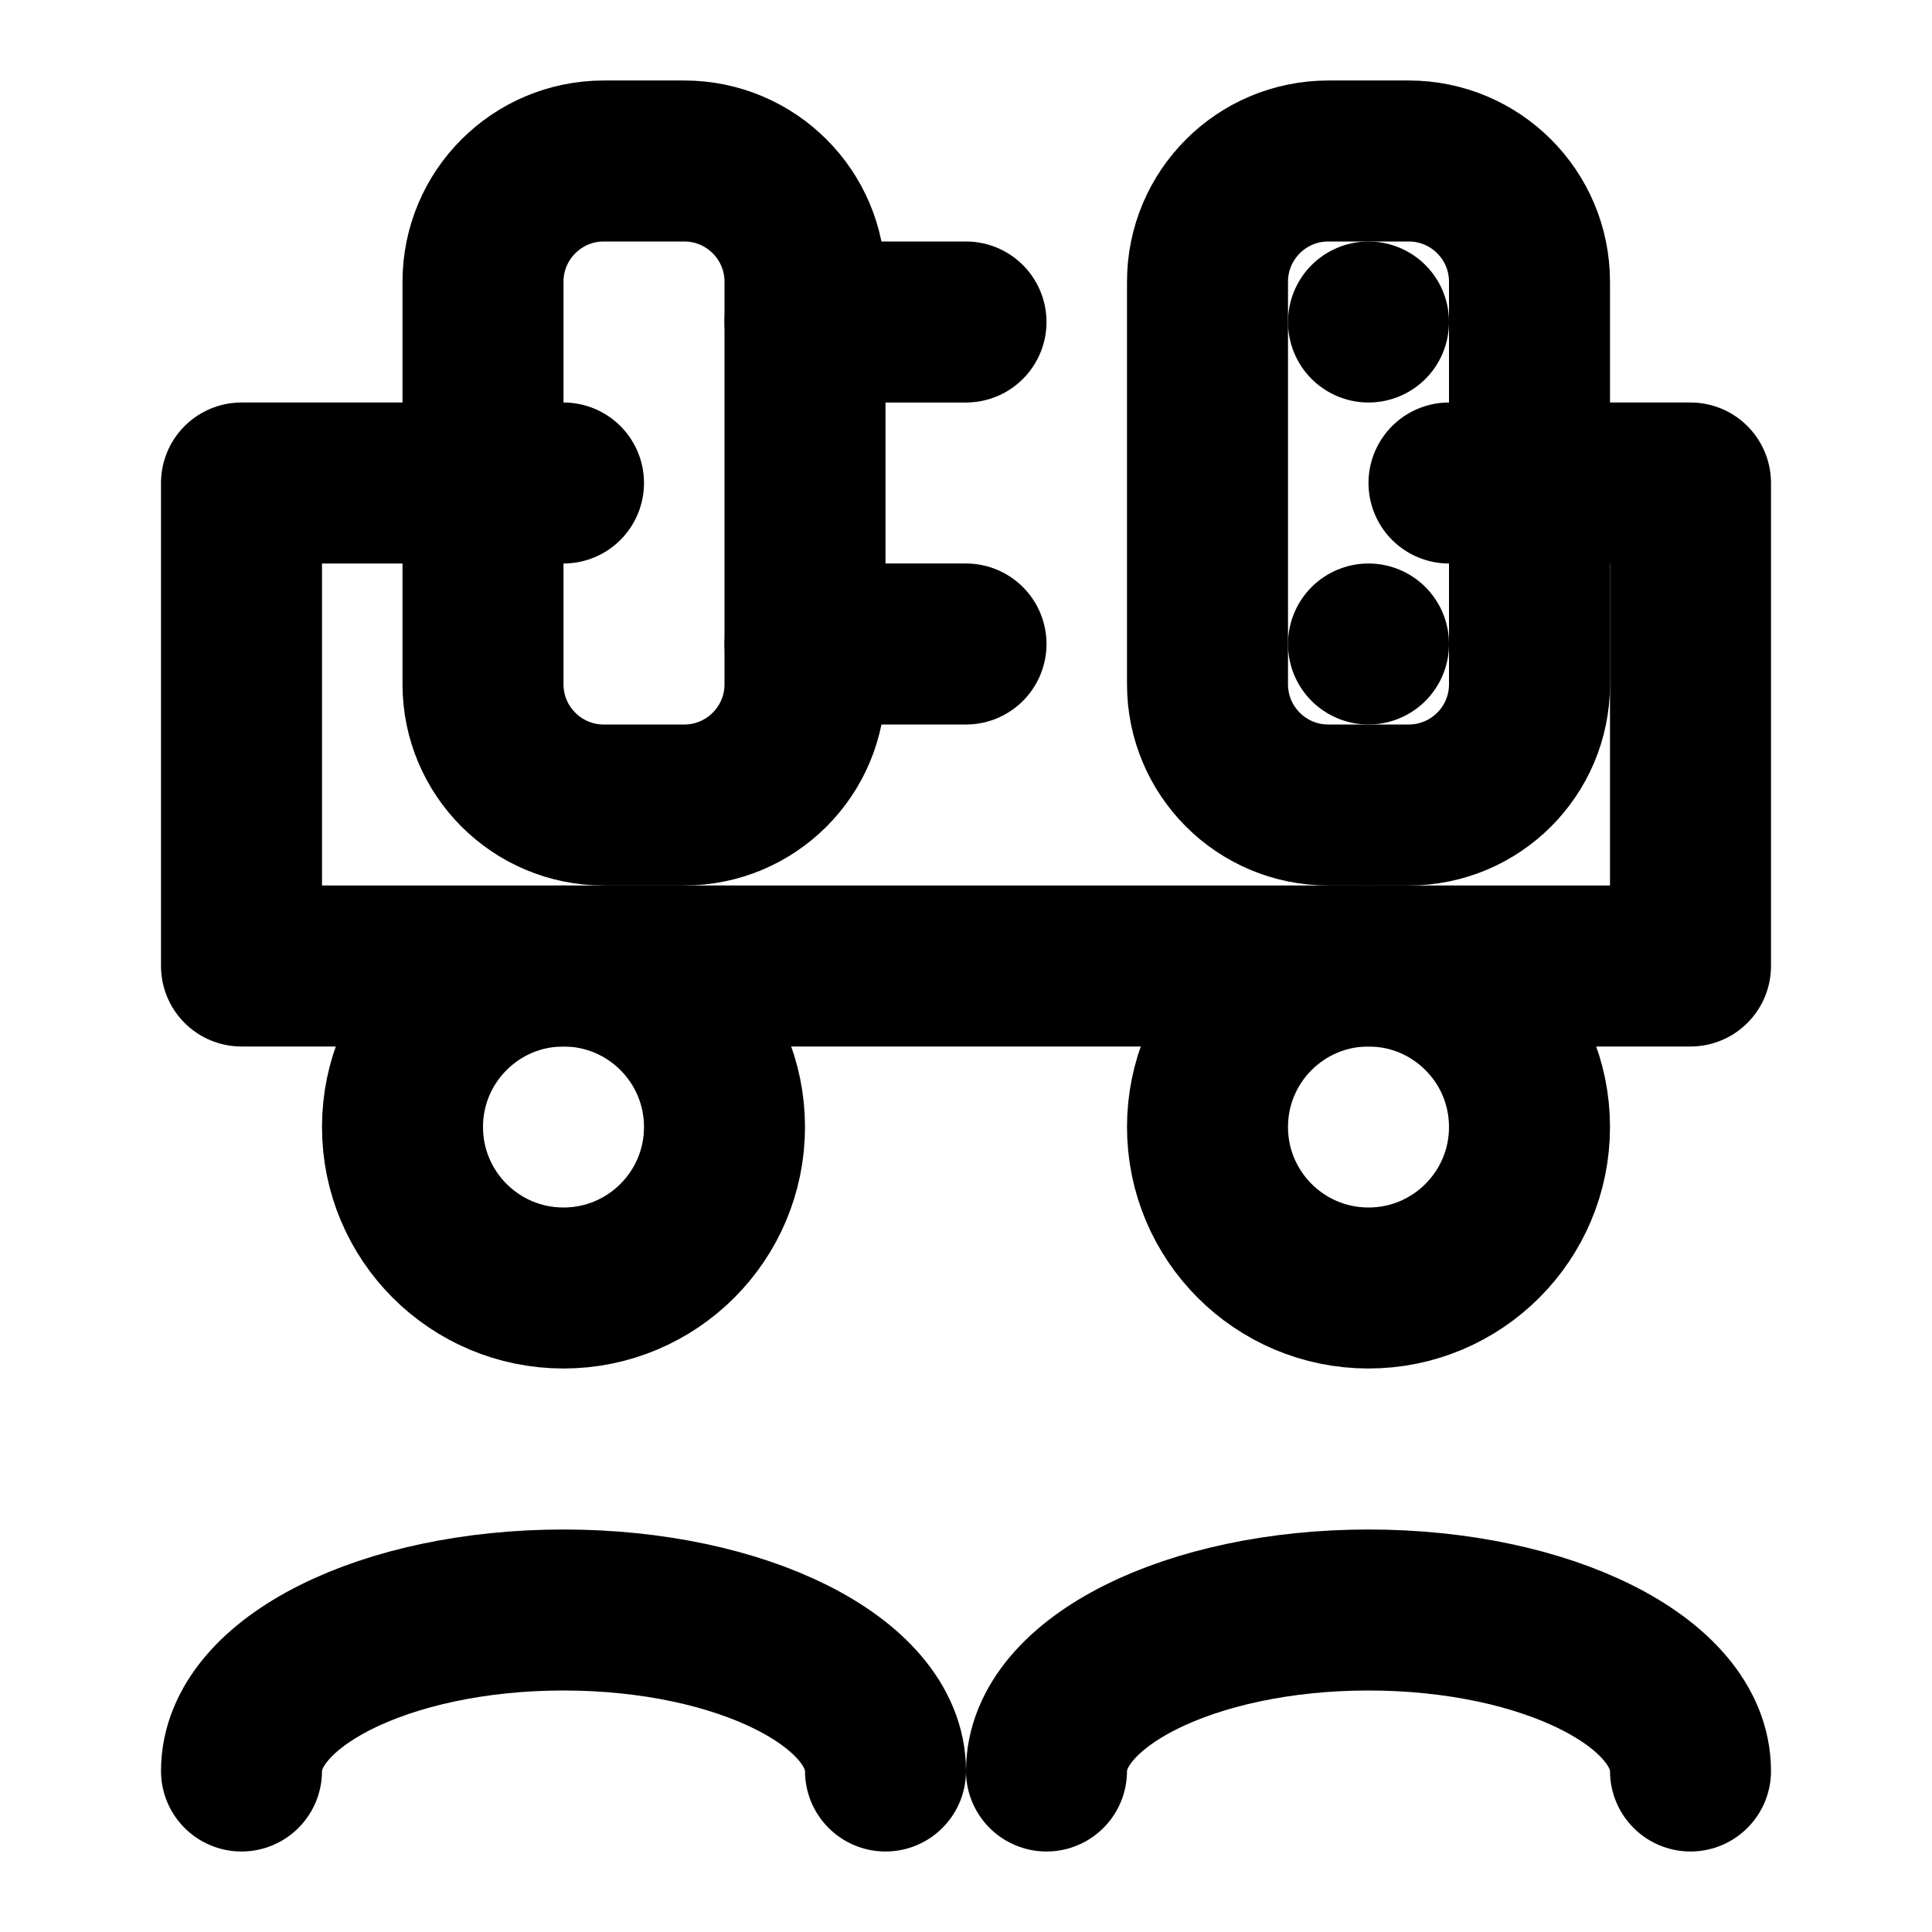
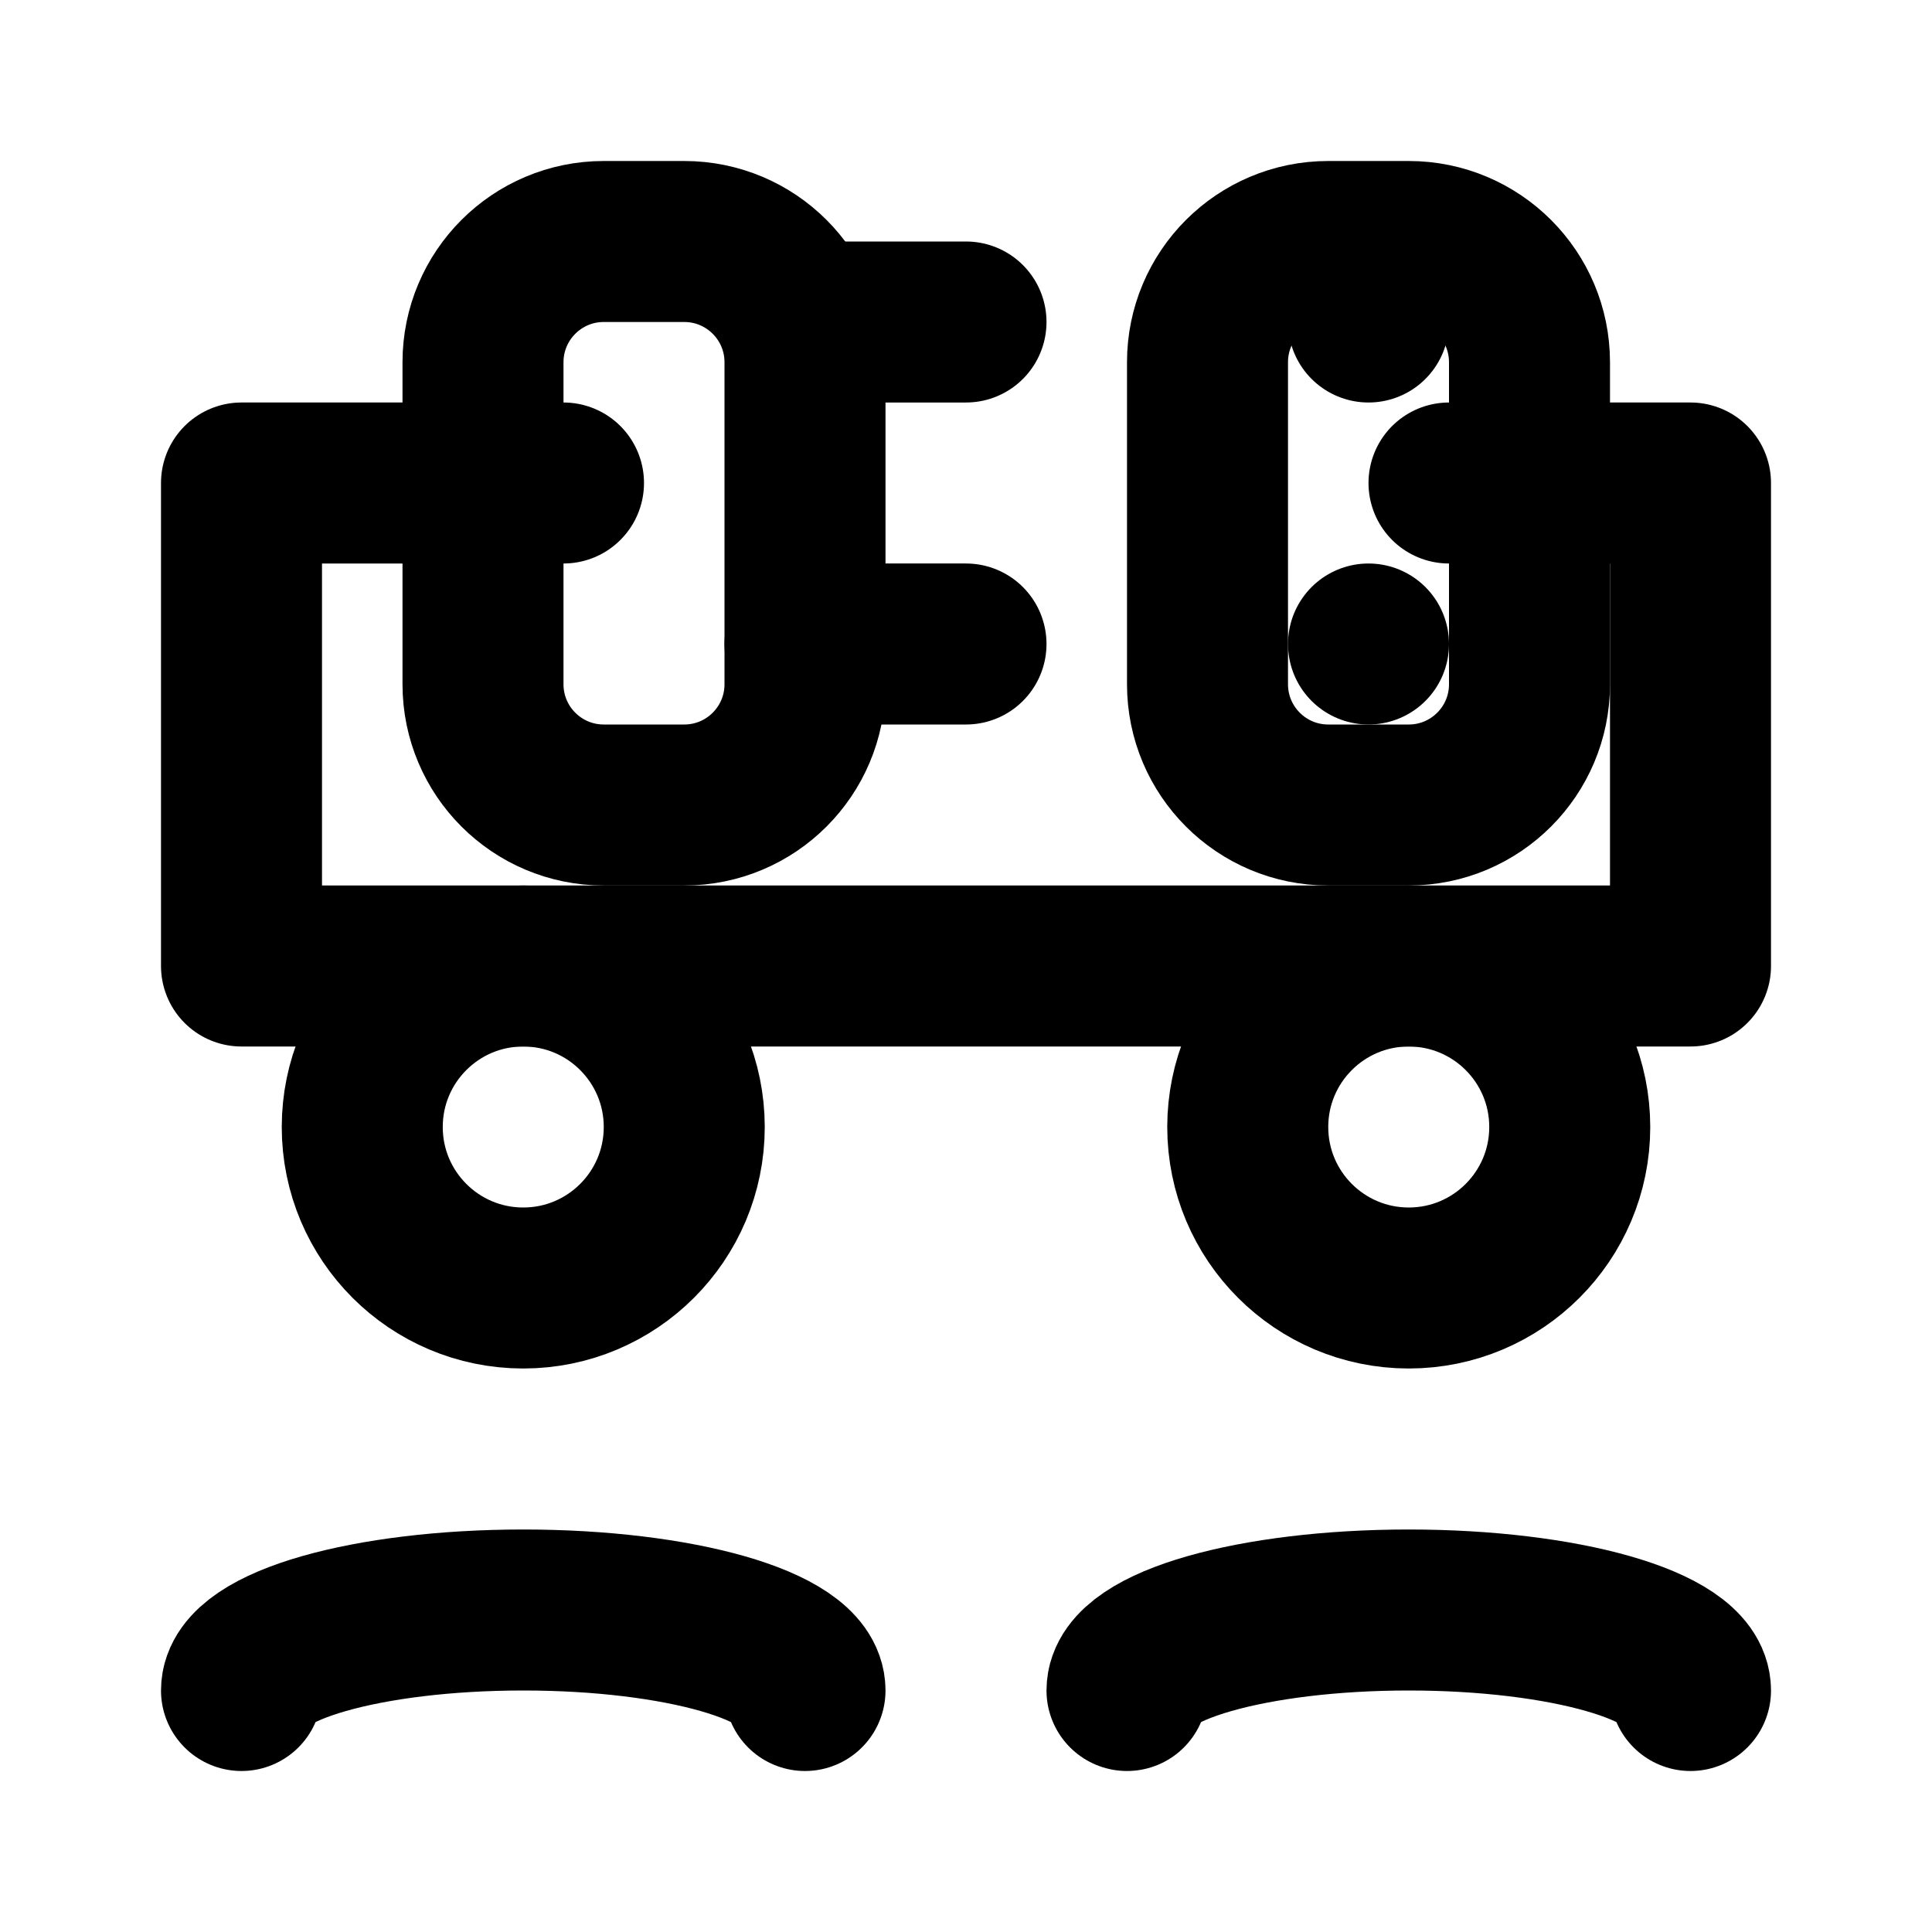
<svg xmlns="http://www.w3.org/2000/svg" width="48" height="48" viewBox="0 0 48 48" fill="none" stroke="currentColor" stroke-width="4" stroke-linecap="round" stroke-linejoin="round">
-   <path id="head-0" d="M10 28A4 4 0 0 1 18 28A4 4 0 0 1 10 28Z" />
-   <path id="shoulders-0" d="M6 44A8 4 0 0 1 22 44" />
-   <path id="head-1" d="M30 28A4 4 0 0 1 38 28A4 4 0 0 1 30 28Z" />
-   <path id="shoulders-1" d="M26 44A8 4 0 0 1 42 44" />
+   <path id="head-0" d="M9 28A4 4 0 0 1 17 28A4 4 0 0 1 9 28Z" />
+   <path id="shoulders-0" d="M6 42A7 2 0 0 1 20 42" />
+   <path id="head-1" d="M31 28A4 4 0 0 1 39 28A4 4 0 0 1 31 28Z" />
+   <path id="shoulders-1" d="M28 42A7 2 0 0 1 42 42" />
  <path id="cord" d="M14 12L6 12L6 24L42 24L42 12L36 12" />
-   <path id="plug" d="M15 4L17 4A3 3 0 0 1 20 7L20 17A3 3 0 0 1 17 20L15 20A3 3 0 0 1 12 17L12 7A3 3 0 0 1 15 4Z" />
-   <path id="socket" d="M33 4L35 4A3 3 0 0 1 38 7L38 17A3 3 0 0 1 35 20L33 20A3 3 0 0 1 30 17L30 7A3 3 0 0 1 33 4Z" />
+   <path id="plug" d="M15 6L17 6A3 3 0 0 1 20 9L20 17A3 3 0 0 1 17 20L15 20A3 3 0 0 1 12 17L12 9A3 3 0 0 1 15 6Z" />
+   <path id="socket" d="M33 6L35 6A3 3 0 0 1 38 9L38 17A3 3 0 0 1 35 20L33 20A3 3 0 0 1 30 17L30 9A3 3 0 0 1 33 6Z" />
  <path id="pin-0" d="M20 8L24 8" />
  <path id="socket-hole-0" d="M34 8L34 8" />
  <path id="pin-1" d="M20 16L24 16" />
  <path id="socket-hole-1" d="M34 16L34 16" />
</svg>
